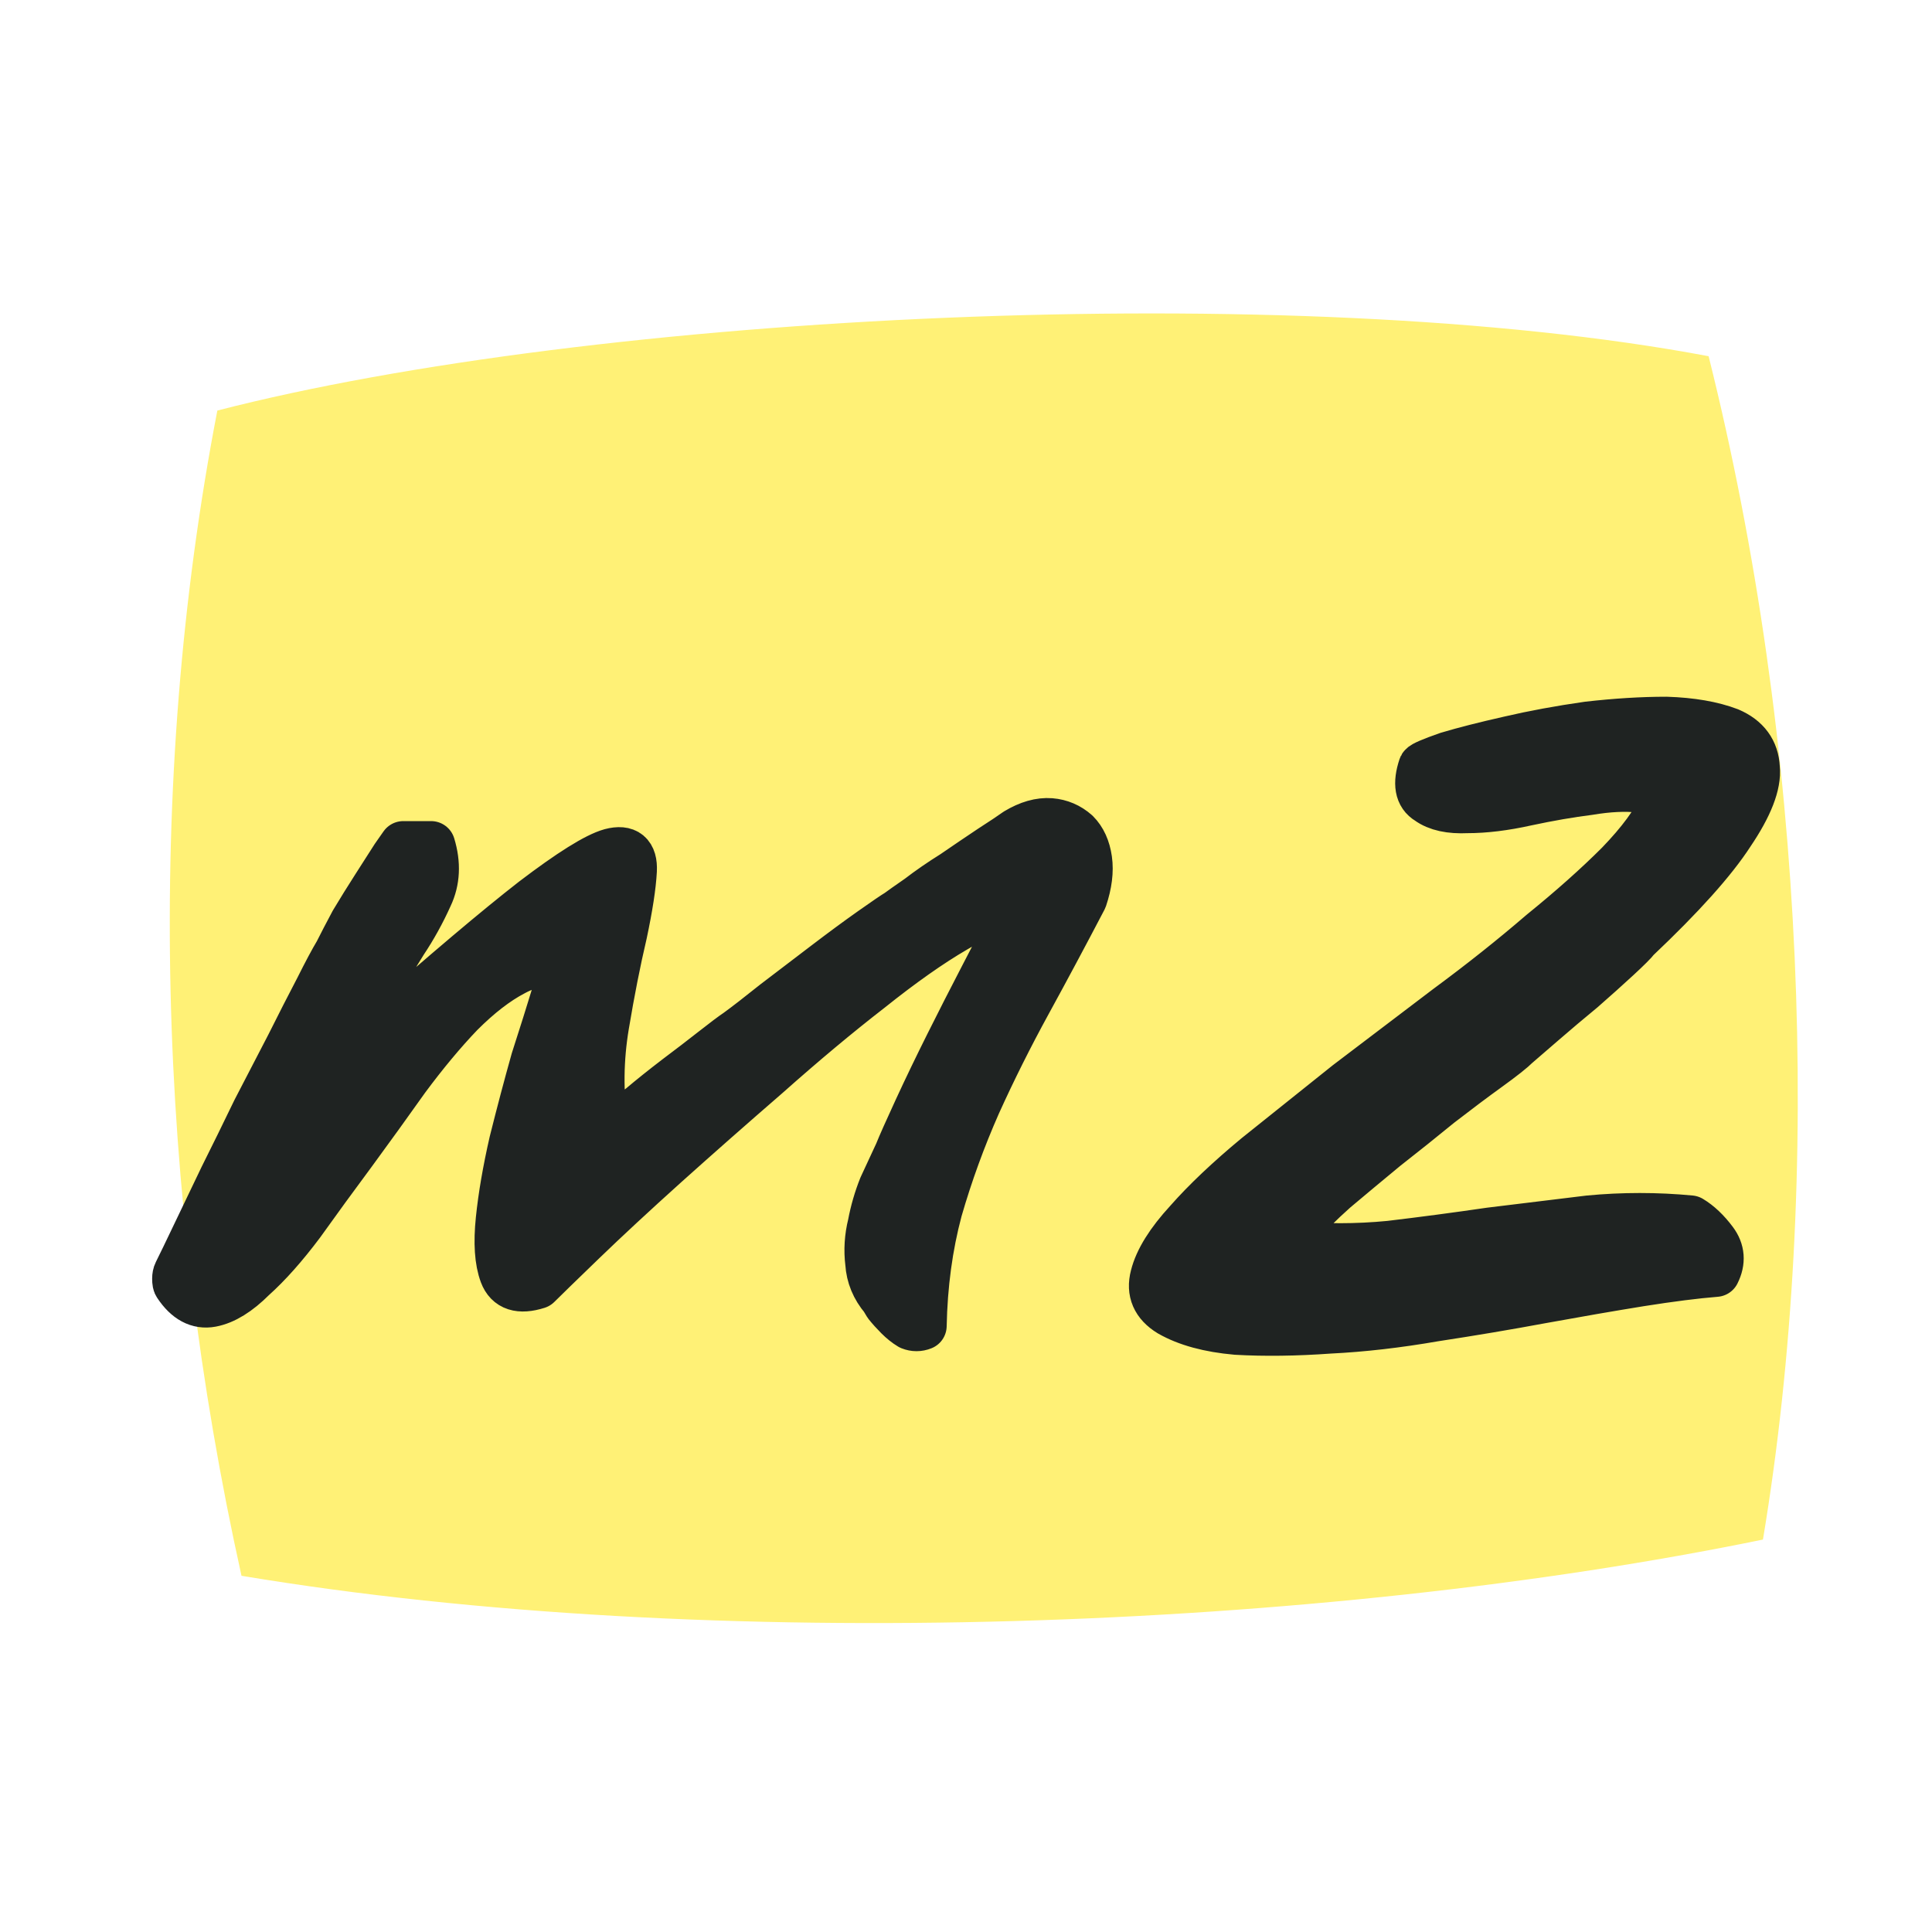
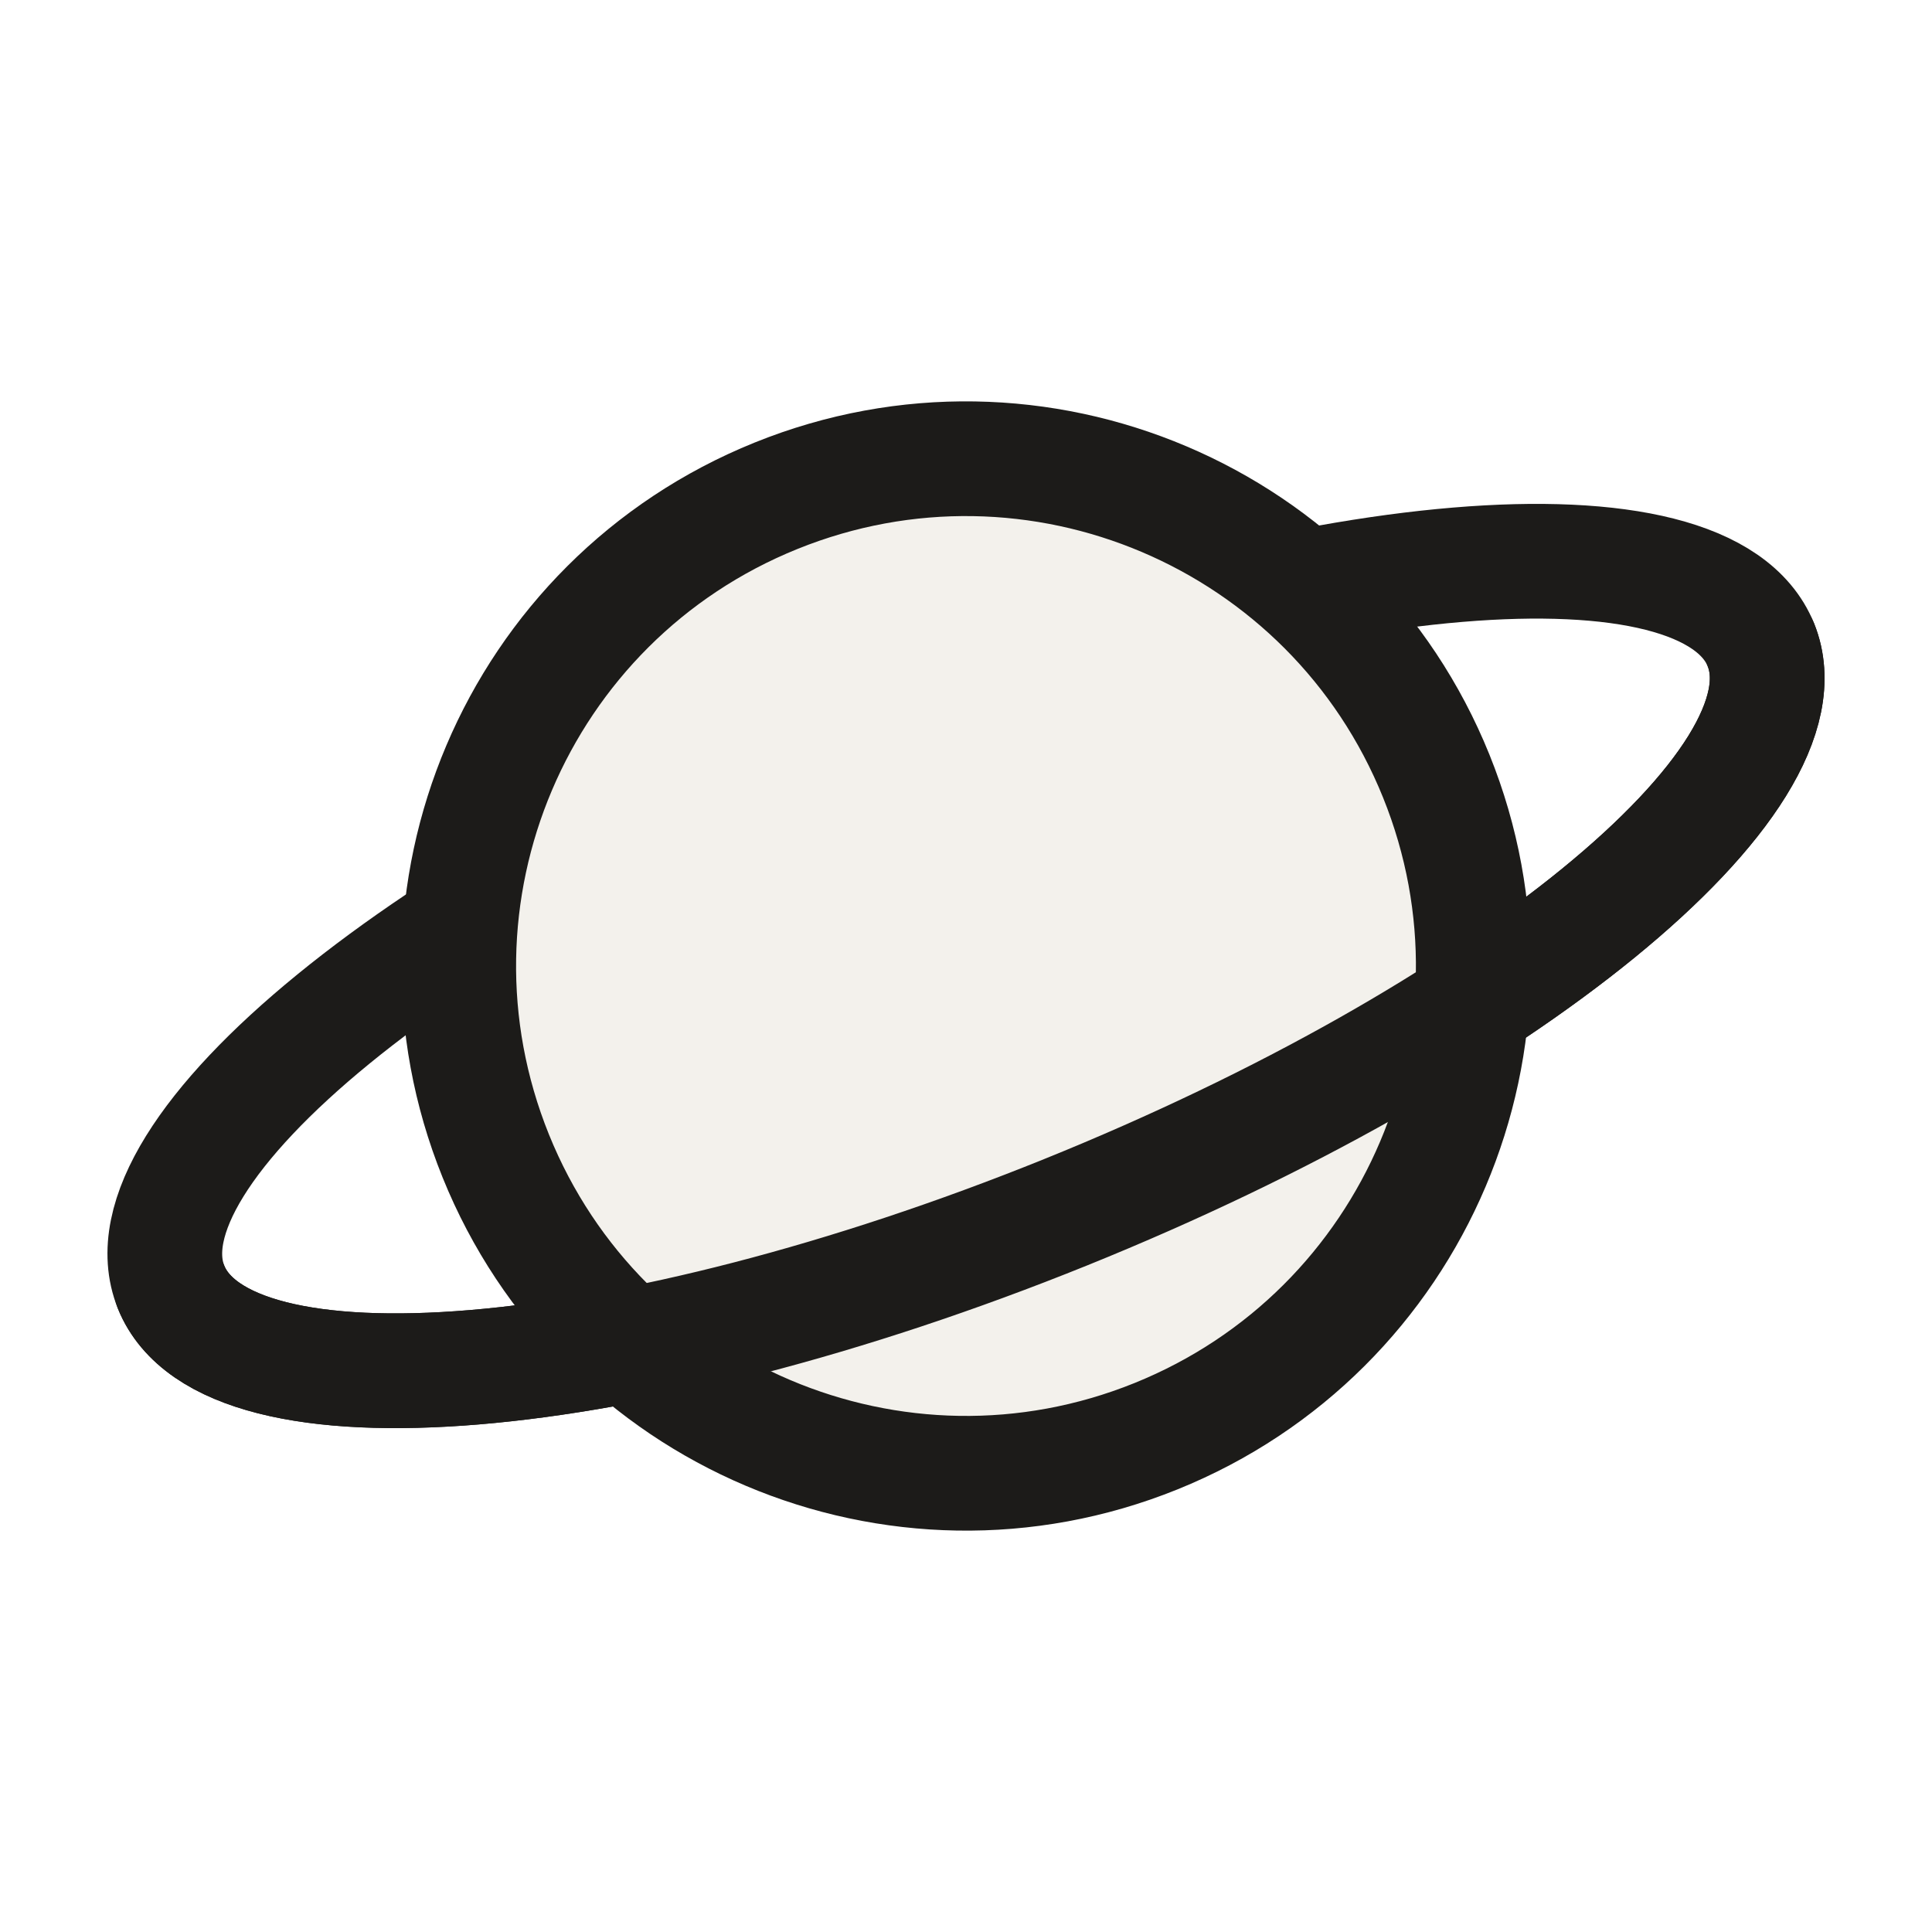
<svg xmlns="http://www.w3.org/2000/svg" viewBox="0 0 32 32">
-   <path d="M3.6 6.8C9.8 5.2 21.4 4.6 28.3 5.9c1.6 6.4 1.9 13.6.9 19.6-7.3 1.5-17.4 1.9-25.2.6C2.6 19.8 2.4 13 3.6 6.8Z" fill="#fff176" />
-   <path transform="translate(2.92 11.94) scale(0.2)" d="M58.6 47.8L58.6 47.8Q57.5 46.5 57.4 44.9Q57.2 43.3 57.6 41.7Q57.9 40.1 58.5 38.6Q59.2 37.1 59.8 35.8L59.8 35.8Q60.2 34.8 61.4 32.2Q62.6 29.6 64.0 26.8Q65.4 24.0 66.7 21.5Q68.0 19.0 68.5 18.0L68.5 18.0L68.5 15.9Q67.5 15.4 64.5 17.2Q61.4 19.0 57.4 22.2Q53.4 25.3 48.9 29.3Q44.4 33.2 40.5 36.7Q36.5 40.3 33.6 43.1Q30.7 45.9 29.9 46.7L29.9 46.7Q27.7 47.4 27.1 45.8Q26.5 44.2 26.8 41.3Q27.1 38.4 27.9 34.9Q28.8 31.3 29.7 28.1Q30.7 25.0 31.4 22.7Q32.1 20.5 32.0 20.3L32.0 20.3Q30.1 19.6 27.9 20.8Q25.8 21.9 23.5 24.2Q21.3 26.5 19.0 29.6Q16.8 32.7 14.6 35.7Q12.3 38.8 10.3 41.6Q8.2 44.4 6.3 46.1Q4.5 47.9 2.9 48.2Q1.3 48.5 0.1 46.7L0.1 46.7Q0 46.6 0 46.2Q0 45.9 0.1 45.7L0.1 45.7Q0.6 44.7 1.6 42.6Q2.6 40.5 3.9 37.8Q5.2 35.2 6.6 32.3Q8.1 29.4 9.4 26.9Q10.7 24.3 11.8 22.2Q12.8 20.2 13.4 19.2L13.4 19.2Q13.9 18.2 14.7 16.7Q15.6 15.2 16.5 13.8Q17.4 12.4 18.1 11.3Q18.8 10.3 18.8 10.3L18.8 10.3L21.1 10.3Q21.8 12.6 20.9 14.5Q20.0 16.5 18.8 18.3Q17.6 20.2 16.7 22.0Q15.9 23.8 16.7 25.8L16.7 25.8Q25.1 18.4 29.6 14.9Q34.2 11.4 36.0 10.9Q37.9 10.4 37.8 12.4Q37.7 14.3 37.0 17.6Q36.2 21.0 35.5 25.2Q34.8 29.4 35.4 33.5L35.4 33.5L36.5 33.5Q37.1 33.1 38.5 32.0Q39.8 30.9 41.5 29.6Q43.1 28.4 44.5 27.3Q45.9 26.2 46.5 25.8L46.5 25.8Q47.6 25.0 49.6 23.4Q51.7 21.8 53.8 20.2Q55.9 18.6 57.6 17.4Q59.3 16.2 59.8 15.9L59.8 15.9Q60.2 15.6 61.5 14.7Q62.8 13.7 64.4 12.7Q66.0 11.6 67.5 10.6Q68.9 9.7 69.6 9.2L69.6 9.2Q71.1 8.3 72.4 8.4Q73.6 8.5 74.5 9.3Q75.3 10.1 75.5 11.5Q75.7 12.9 75.1 14.7L75.1 14.7Q72.8 19.1 70.5 23.3Q68.2 27.5 66.3 31.7Q64.4 36.0 63.1 40.5Q61.9 45.0 61.8 50.1L61.8 50.1Q61.3 50.3 60.8 50.1Q60.3 49.8 59.8 49.3Q59.3 48.8 58.9 48.3Q58.6 47.8 58.6 47.8ZM82.3 49.0L82.3 49.0Q80.5 47.9 81.0 46.0Q81.5 44.0 83.8 41.5Q86.0 39.0 89.5 36.1Q93.0 33.3 97.0 30.1Q101.1 27.0 105.3 23.8Q109.5 20.7 113.1 17.6Q116.8 14.6 119.5 11.9Q122.2 9.1 123.1 7.0L123.1 7.0Q122.9 5.7 121.2 5.6Q119.4 5.4 117.0 5.8Q114.6 6.1 111.8 6.7Q109.1 7.3 106.9 7.3Q104.8 7.4 103.7 6.6Q102.5 5.9 103.2 3.8L103.2 3.8Q103.3 3.6 105.3 2.9Q107.3 2.3 110.4 1.6Q113.4 0.9 116.9 0.4Q120.4-0.0 123.4 0.0Q126.5 0.1 128.6 0.9Q130.7 1.8 130.8 3.9Q131.0 5.9 128.7 9.3Q126.5 12.7 120.9 18.0L120.9 18.0Q120.6 18.4 119.3 19.6Q118.0 20.8 116.4 22.2Q114.7 23.6 113.2 24.9Q111.7 26.2 111.0 26.8L111.0 26.8Q110.4 27.4 108.6 28.7Q106.8 30.0 104.6 31.7Q102.4 33.5 100.1 35.3Q97.8 37.2 95.9 38.8Q94.0 40.5 93.0 41.7Q91.9 42.9 92.3 43.4L92.3 43.4Q96.4 43.8 100.5 43.4Q104.7 42.9 108.8 42.3Q112.9 41.8 117.0 41.3Q121.2 40.9 125.4 41.3L125.4 41.3Q126.4 41.9 127.3 43.1Q128.2 44.3 127.5 45.7L127.5 45.7Q125 45.9 121.2 46.5Q117.5 47.1 113.1 47.9Q108.8 48.7 104.2 49.4Q99.6 50.2 95.5 50.4Q91.3 50.7 87.8 50.5Q84.4 50.2 82.3 49.0Z" fill="#1f2322" stroke="#1f2322" stroke-width="4" stroke-linejoin="round" />
+   <style>
+     .ink { fill: none; stroke: #1c1b19; stroke-width: 1.9; stroke-linecap: round; }
+     .paper { fill: #f3f1ec; }
+     @media (prefers-color-scheme: dark) {
+       .ink { stroke: #e8e5dd; }
+       .paper { fill: #141413; }
+     }
+   </style>
+   <g transform="rotate(-22 16 16)">
+     <ellipse class="ink" cx="16" cy="16" rx="14.2" ry="4.4" />
+     <circle class="ink paper" cx="16" cy="16" r="8.4" />
+     <path class="ink" d="M1.8 16A14.2 4.4 0 0 0 30.2 16" />
+   </g>
</svg>
